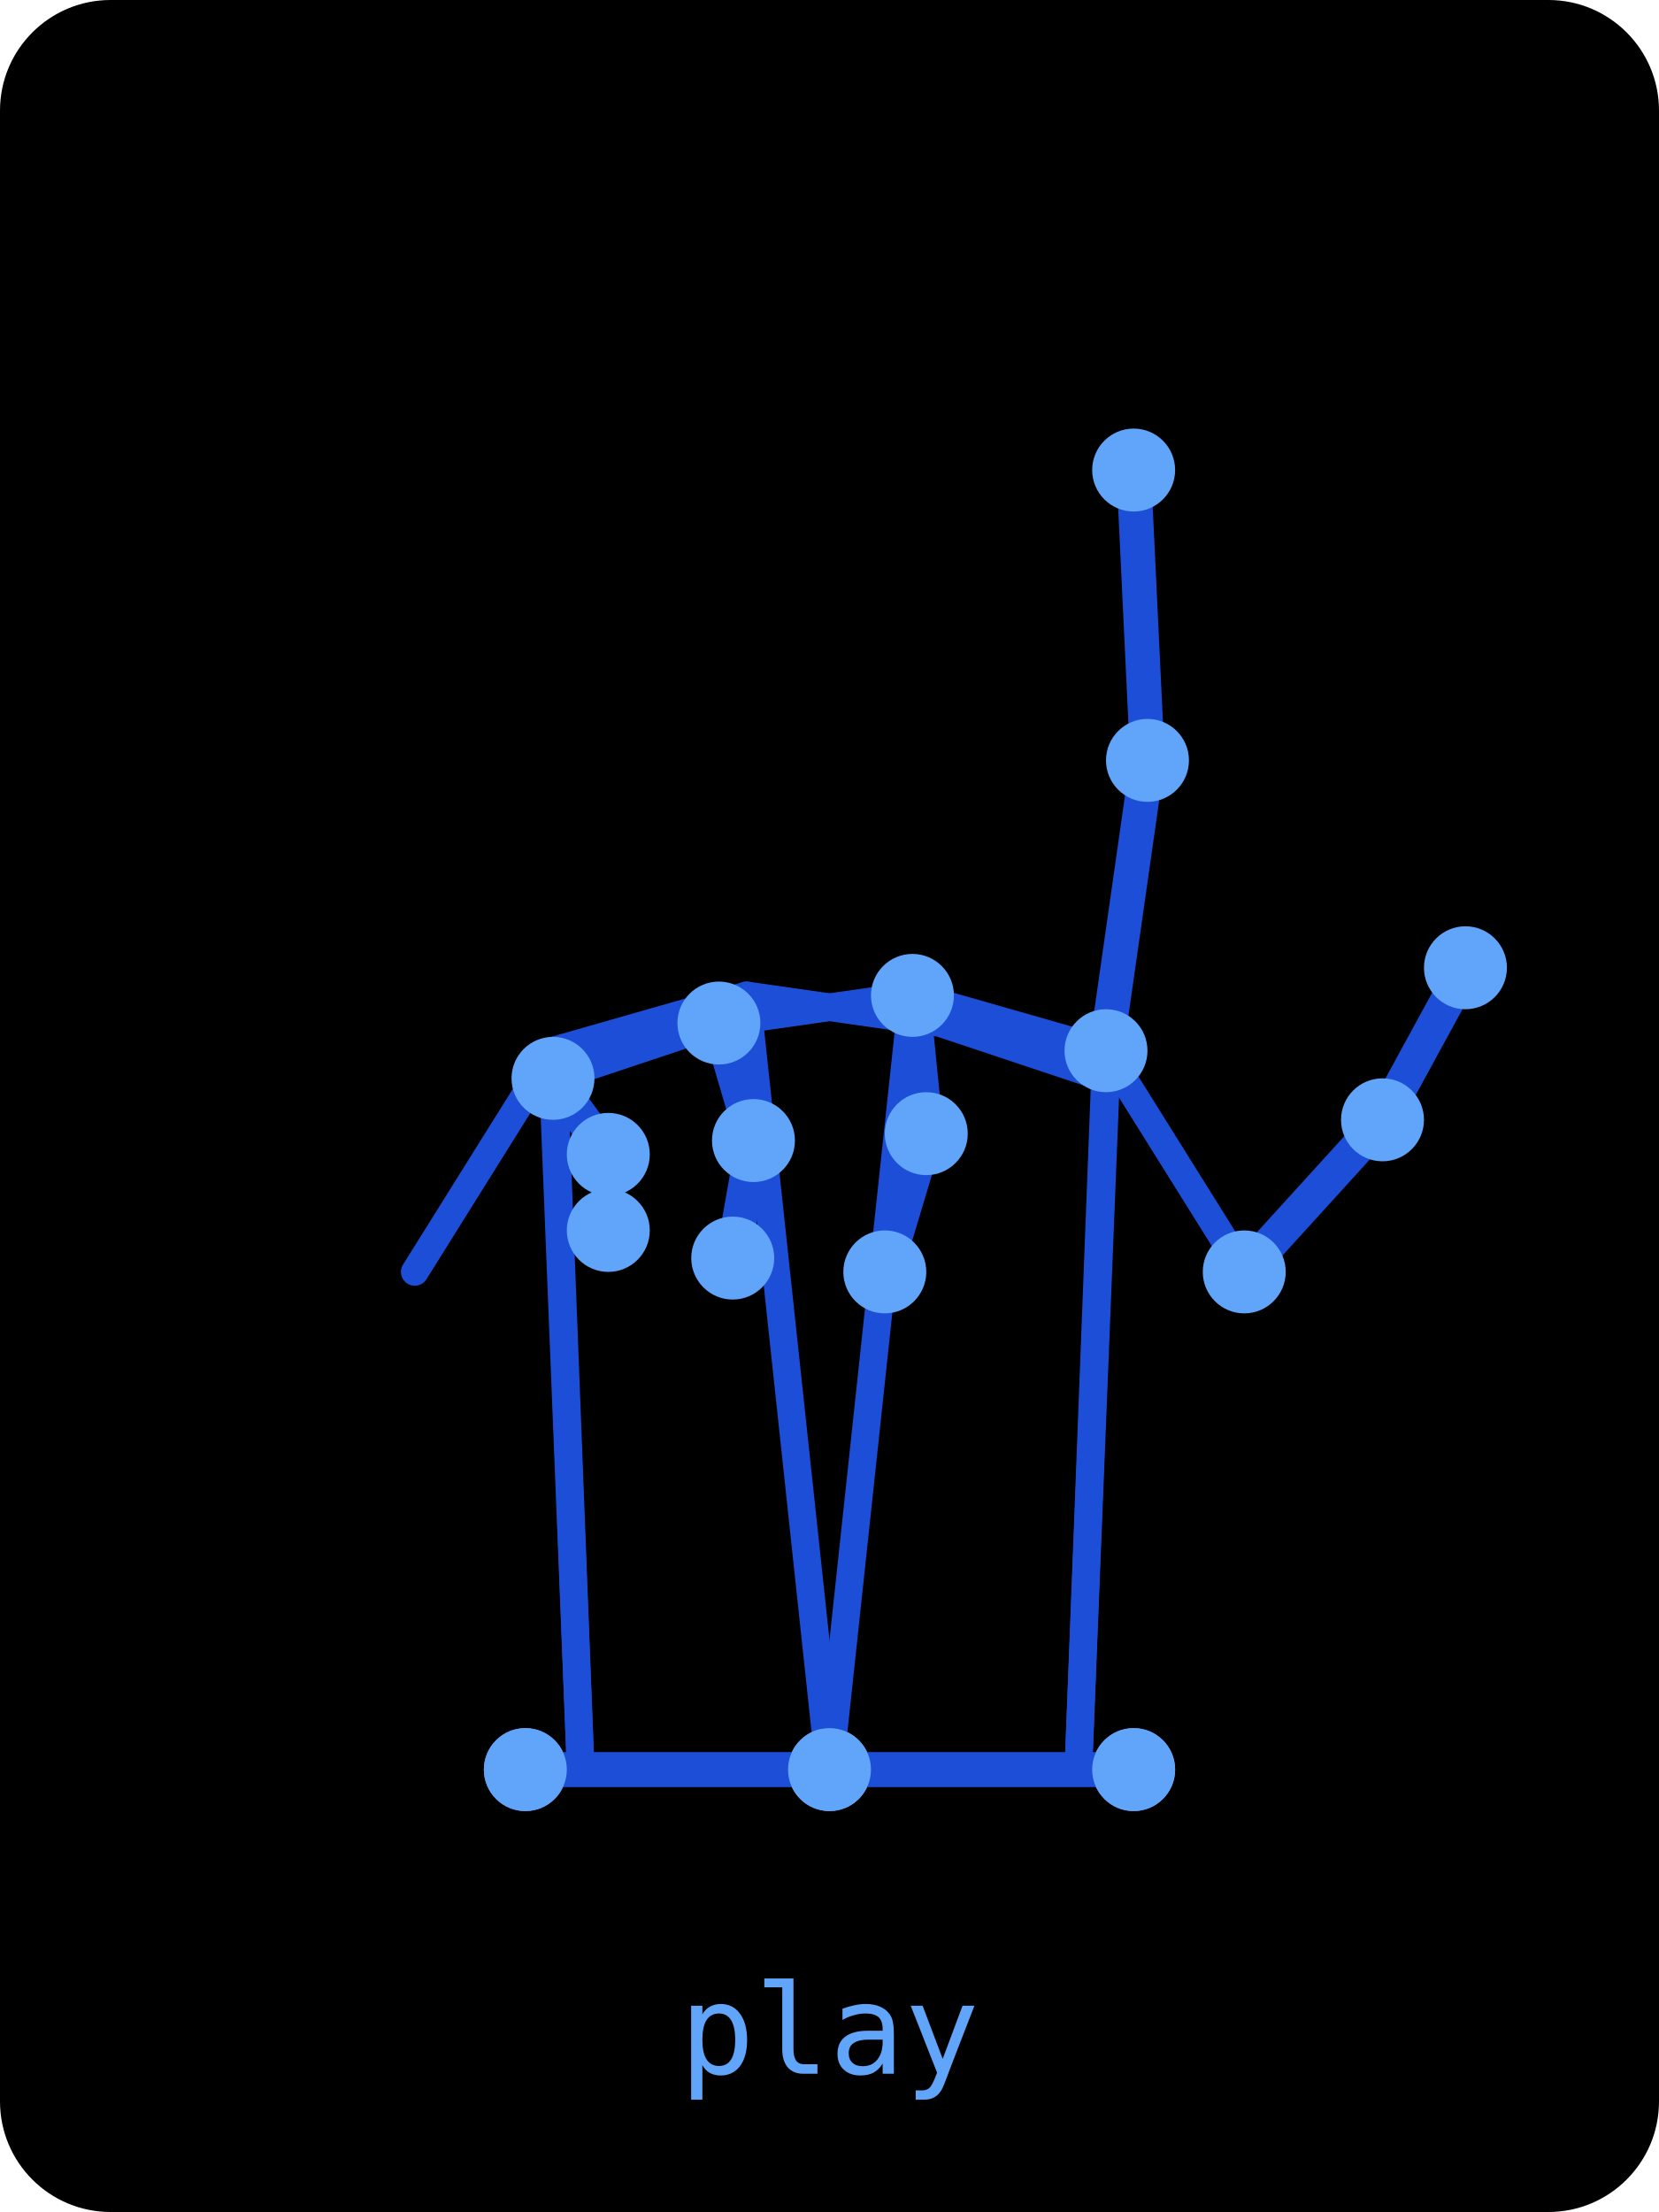
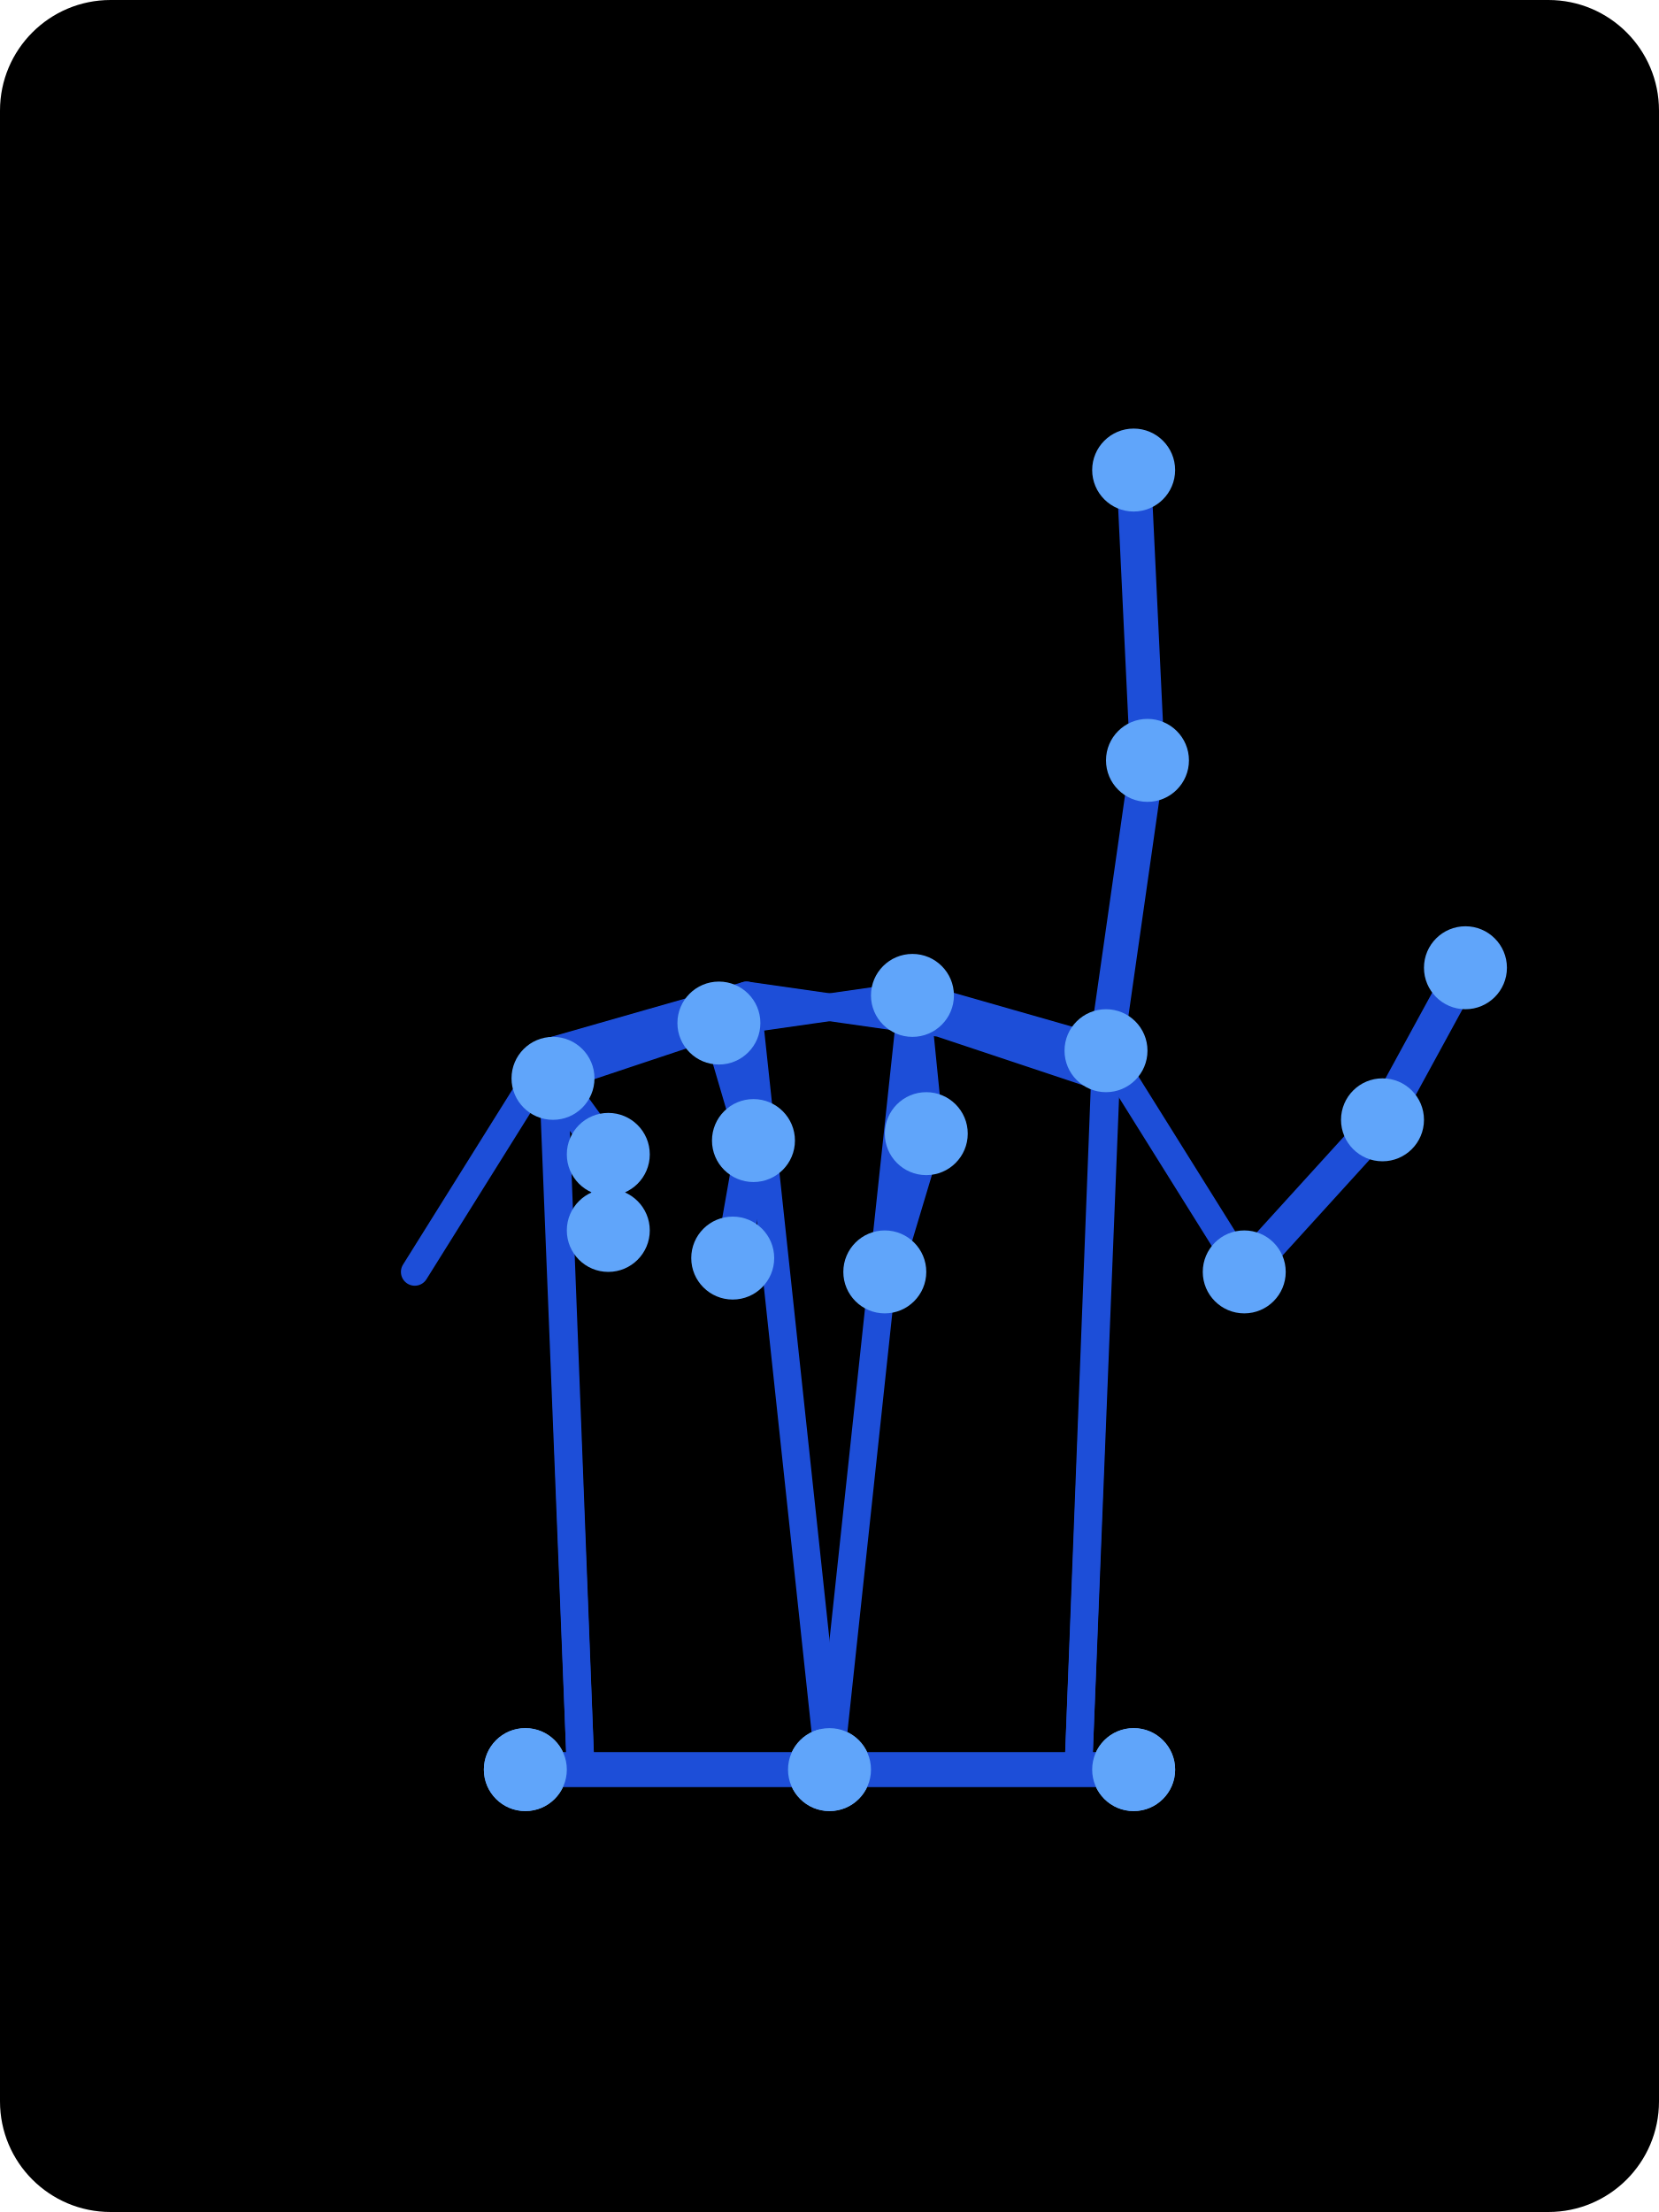
<svg xmlns="http://www.w3.org/2000/svg" viewBox="0 0 120 160" width="120" height="160">
  <rect width="120" height="160" fill="#000000" rx="8" />
  <polyline points="40,76 54,72 68,74 80,78" fill="none" stroke="#1D4ED8" stroke-width="2" stroke-linecap="round" stroke-linejoin="round" />
  <line x1="30" y1="92" x2="40" y2="76" stroke="#1D4ED8" stroke-width="2" stroke-linecap="round" />
  <line x1="40" y1="76" x2="42" y2="128" stroke="#1D4ED8" stroke-width="2" stroke-linecap="round" />
  <line x1="54" y1="72" x2="60" y2="128" stroke="#1D4ED8" stroke-width="2" stroke-linecap="round" />
  <line x1="80" y1="78" x2="78" y2="128" stroke="#1D4ED8" stroke-width="2" stroke-linecap="round" />
  <line x1="38" y1="128" x2="82" y2="128" stroke="#1D4ED8" stroke-width="2.5" stroke-linecap="round" />
  <circle cx="38" cy="128" r="3" fill="#60A5FA" />
  <circle cx="82" cy="128" r="3" fill="#60A5FA" />
  <circle cx="60" cy="128" r="3" fill="#60A5FA" />
  <g transform="translate(120,0) scale(-1,1)">
    <polyline points="40,76 54,72 68,74 80,78" fill="none" stroke="#1D4ED8" stroke-width="2" stroke-linecap="round" stroke-linejoin="round" />
    <line x1="30" y1="92" x2="40" y2="76" stroke="#1D4ED8" stroke-width="2" stroke-linecap="round" />
    <line x1="40" y1="76" x2="42" y2="128" stroke="#1D4ED8" stroke-width="2" stroke-linecap="round" />
    <line x1="54" y1="72" x2="60" y2="128" stroke="#1D4ED8" stroke-width="2" stroke-linecap="round" />
    <line x1="80" y1="78" x2="78" y2="128" stroke="#1D4ED8" stroke-width="2" stroke-linecap="round" />
    <line x1="38" y1="128" x2="82" y2="128" stroke="#1D4ED8" stroke-width="2.5" stroke-linecap="round" />
    <circle cx="38" cy="128" r="3" fill="#60A5FA" />
    <circle cx="82" cy="128" r="3" fill="#60A5FA" />
    <circle cx="60" cy="128" r="3" fill="#60A5FA" />
    <polyline points="30,92 20.0,81.0 14,70" fill="none" stroke="#1D4ED8" stroke-width="2.5" stroke-linecap="round" stroke-linejoin="round" />
    <circle cx="30.0" cy="92.0" r="3" fill="#60A5FA" />
    <circle cx="20.0" cy="81.0" r="3" fill="#60A5FA" />
    <circle cx="14.0" cy="70.0" r="3" fill="#60A5FA" />
    <polyline points="40,76 37.0,55.0 38,34" fill="none" stroke="#1D4ED8" stroke-width="2.5" stroke-linecap="round" stroke-linejoin="round" />
    <circle cx="40.0" cy="76.0" r="3" fill="#60A5FA" />
    <circle cx="37.0" cy="55.0" r="3" fill="#60A5FA" />
    <circle cx="38.0" cy="34.0" r="3" fill="#60A5FA" />
    <polyline points="54,72 53.0,82.0 56,92" fill="none" stroke="#1D4ED8" stroke-width="2.5" stroke-linecap="round" stroke-linejoin="round" />
    <circle cx="54.0" cy="72.0" r="3" fill="#60A5FA" />
    <circle cx="53.0" cy="82.0" r="3" fill="#60A5FA" />
    <circle cx="56.0" cy="92.0" r="3" fill="#60A5FA" />
    <polyline points="68,74 65.5,82.5 67,91" fill="none" stroke="#1D4ED8" stroke-width="2.5" stroke-linecap="round" stroke-linejoin="round" />
    <circle cx="68.0" cy="74.0" r="3" fill="#60A5FA" />
    <circle cx="65.5" cy="82.5" r="3" fill="#60A5FA" />
    <circle cx="67.0" cy="91.0" r="3" fill="#60A5FA" />
    <polyline points="80,78 76.0,83.5 76,89" fill="none" stroke="#1D4ED8" stroke-width="2.5" stroke-linecap="round" stroke-linejoin="round" />
    <circle cx="80.0" cy="78.0" r="3" fill="#60A5FA" />
    <circle cx="76.0" cy="83.5" r="3" fill="#60A5FA" />
    <circle cx="76.0" cy="89.0" r="3" fill="#60A5FA" />
  </g>
-   <text x="60" y="150" text-anchor="middle" font-family="JetBrains Mono,monospace" font-size="9" fill="#60A5FA">play</text>
</svg>
